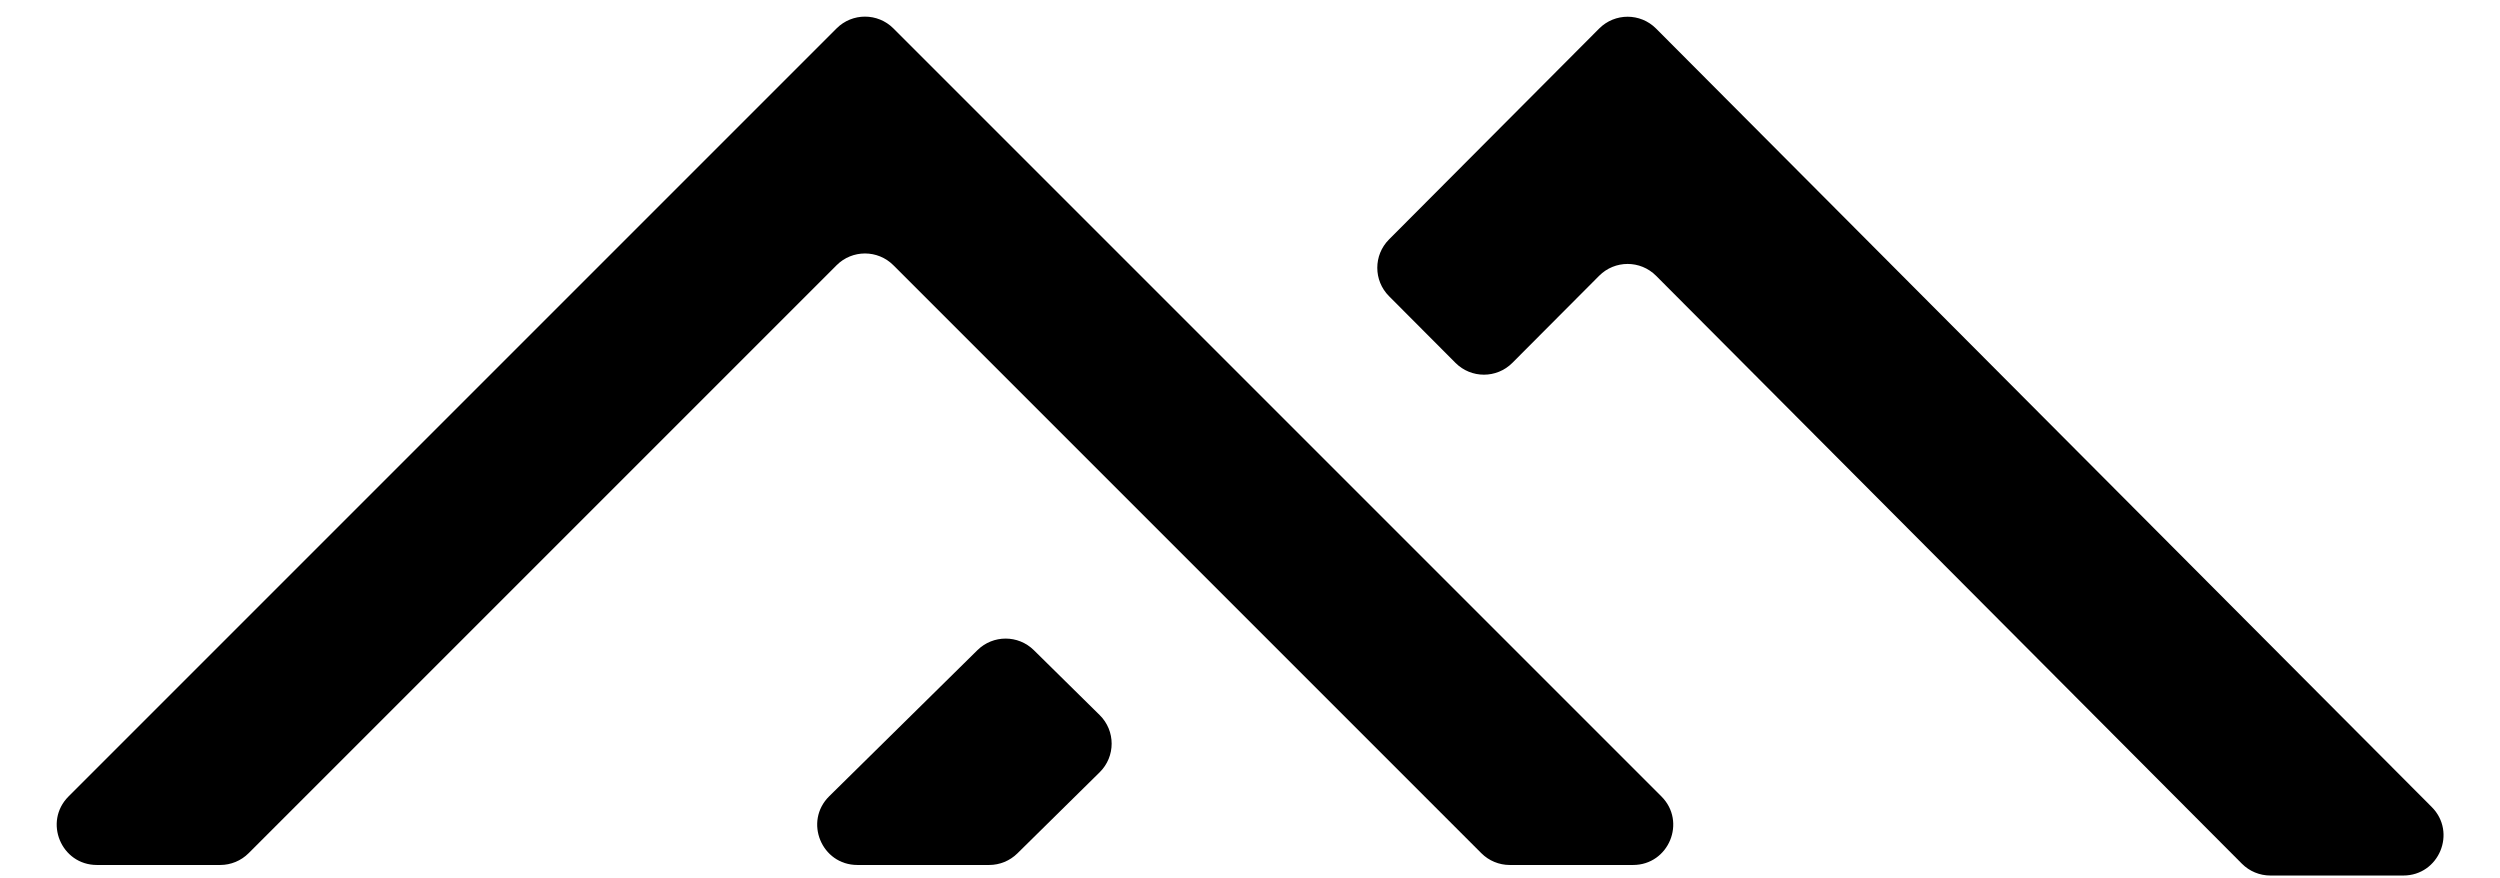
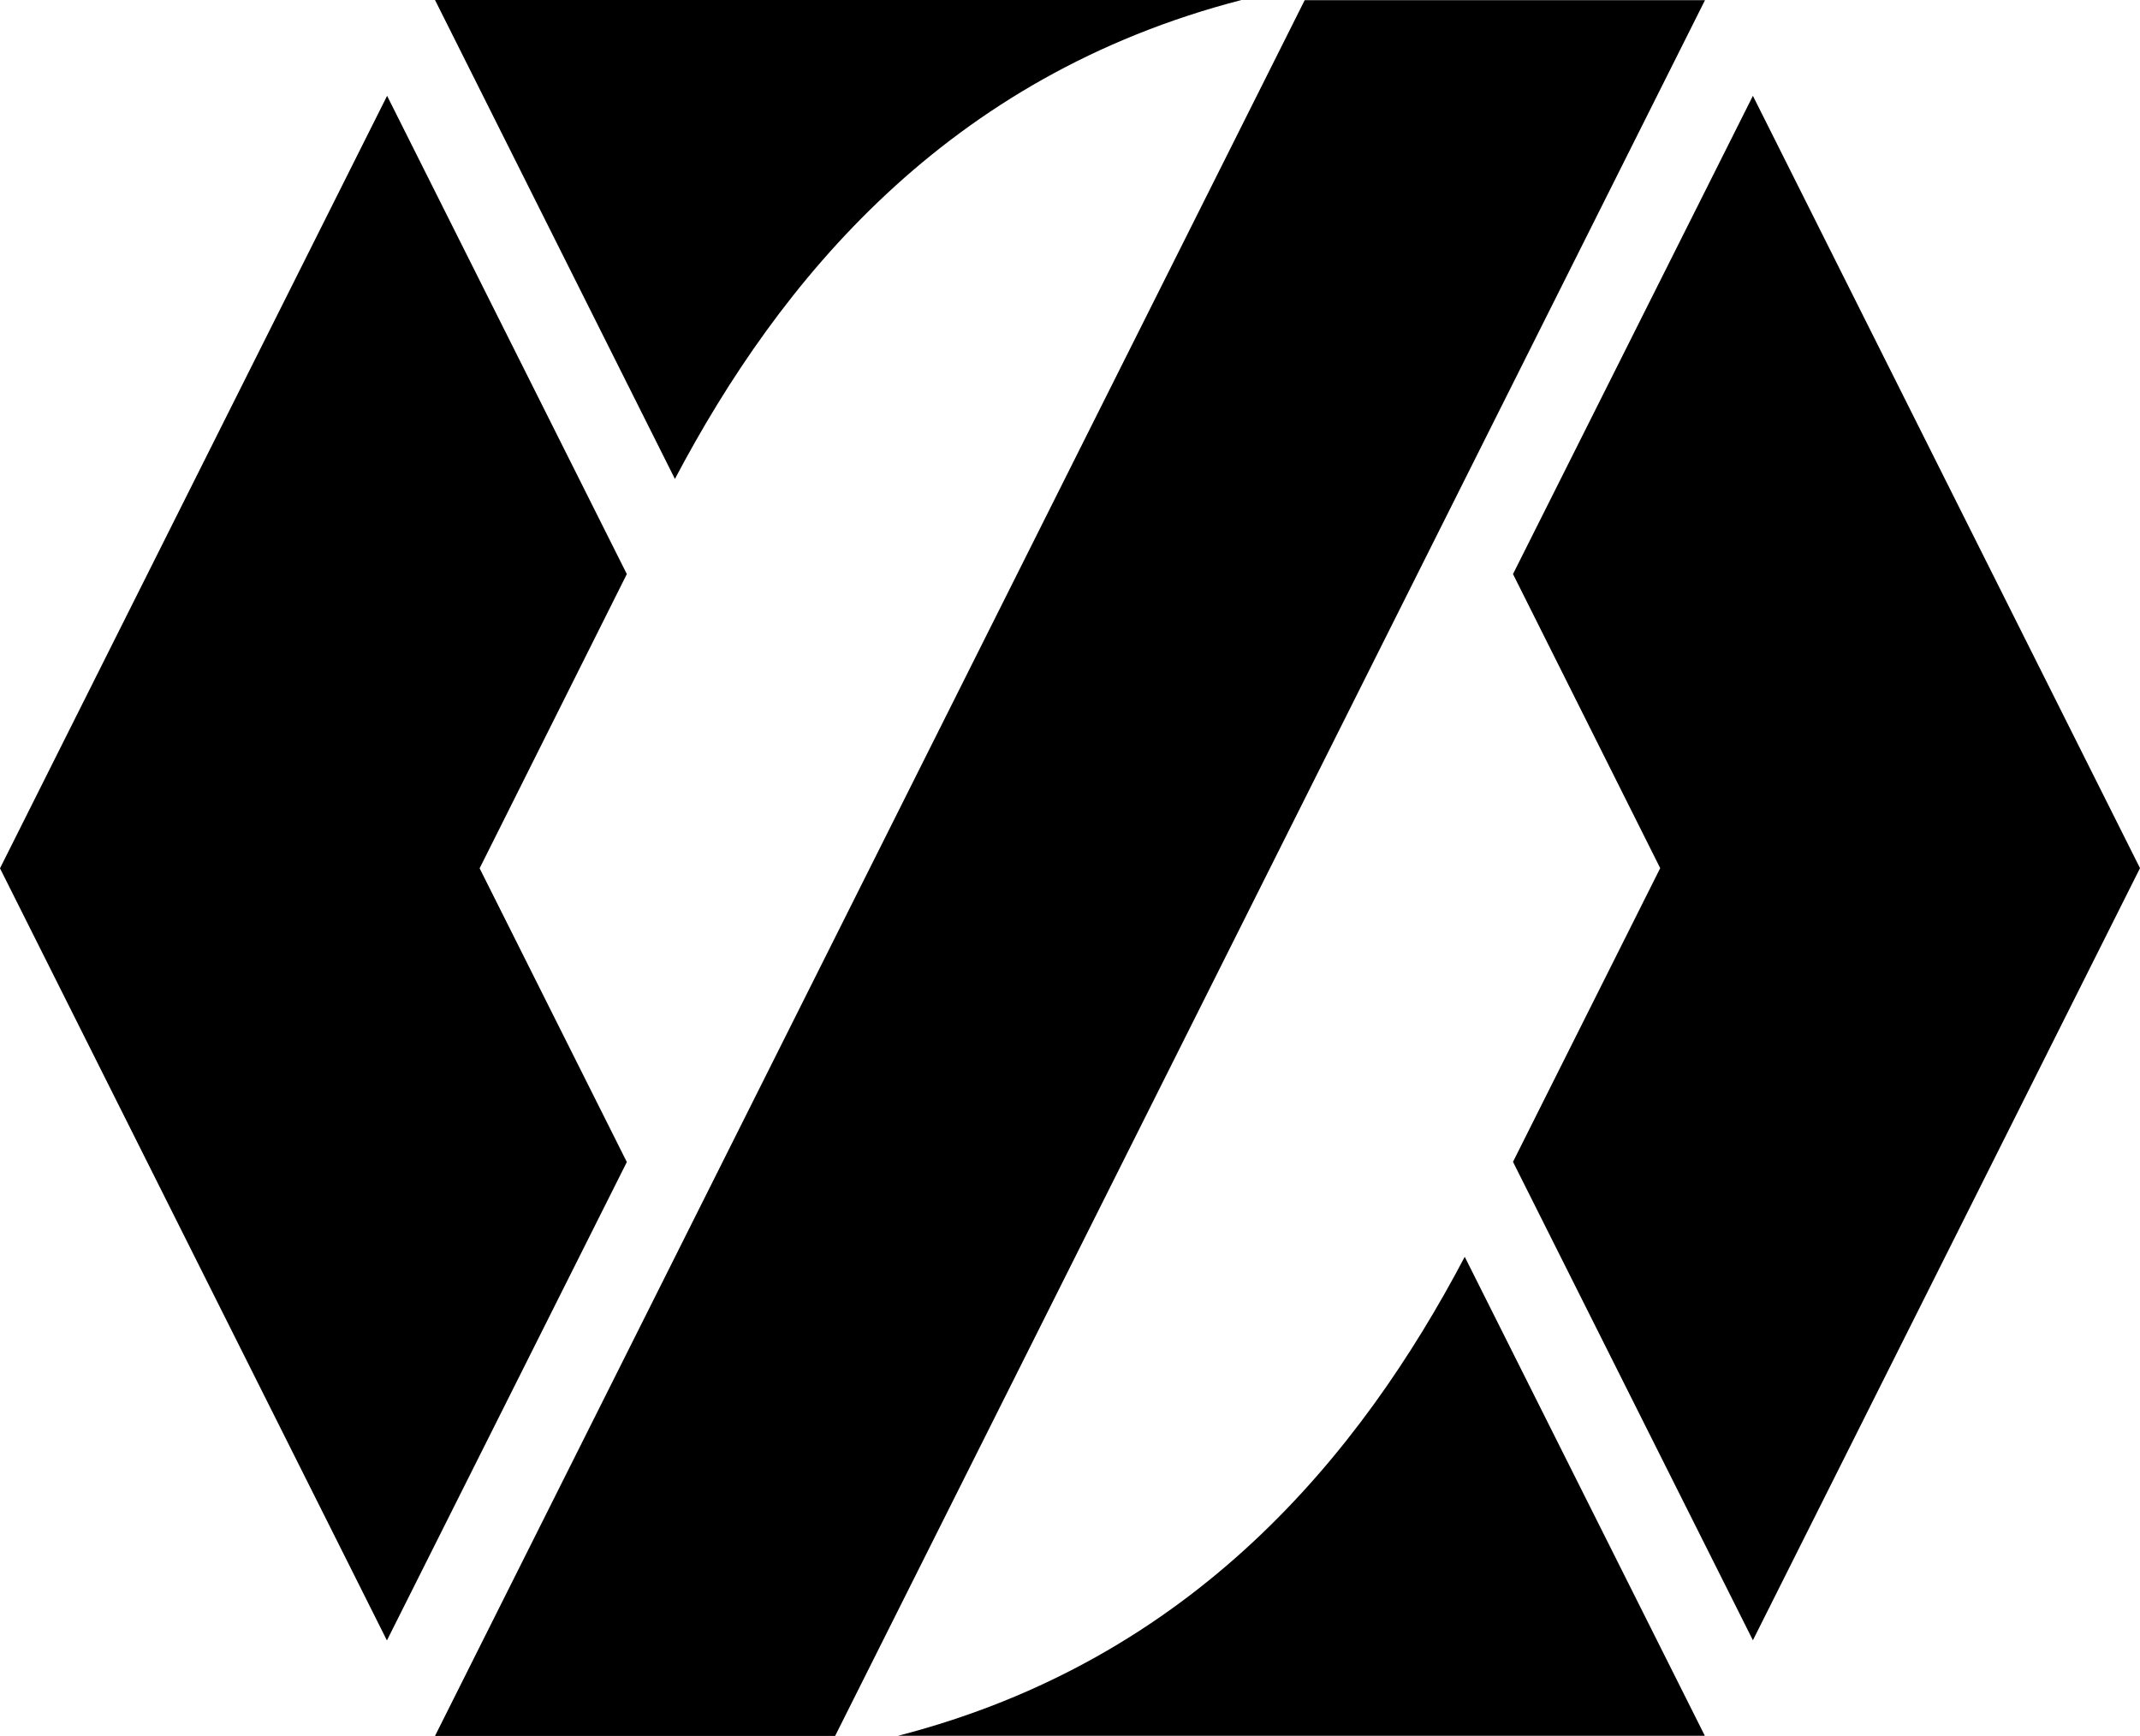
- <svg xmlns="http://www.w3.org/2000/svg" width="934" height="328" viewBox="0 0 934 328" fill="#000">
-   <path d="M597.449 10.664L518.929 89.466C513.097 95.319 513.097 104.787 518.929 110.641L543.767 135.568C549.629 141.451 559.156 141.451 565.018 135.568L597.449 103.021C603.311 97.137 612.838 97.137 618.7 103.021L837.577 322.685C840.392 325.509 844.215 327.097 848.203 327.097H897.878C911.229 327.097 917.927 310.967 908.504 301.51L618.7 10.664C612.838 4.781 603.311 4.781 597.449 10.664Z" fill="#000" />
-   <path d="M369.552 323.155H320.332C306.916 323.155 300.248 306.89 309.802 297.472L365.172 242.893C371.012 237.137 380.392 237.137 386.232 242.893L410.842 267.152C416.802 273.027 416.802 282.642 410.842 288.517L380.082 318.838C377.275 321.604 373.493 323.155 369.552 323.155Z" fill="#000" />
-   <path d="M312.55 10.607L25.607 297.55C16.157 306.999 22.85 323.156 36.213 323.156H82.27C86.248 323.156 90.064 321.576 92.877 318.763L312.55 99.09C318.407 93.232 327.905 93.232 333.763 99.09L553.436 318.763C556.249 321.576 560.064 323.156 564.042 323.156H610.099C623.463 323.156 630.155 306.999 620.706 297.55L333.763 10.607C327.905 4.749 318.407 4.749 312.55 10.607Z" fill="#000" />
+ <svg xmlns="http://www.w3.org/2000/svg" id="Layer_2" data-name="Layer 2" viewBox="0 0 123.28 100">
+   <defs>
+     <style>
+       .cls-1 {
+         stroke-width: 0px;
+       }
+     </style>
+   </defs>
+   <g id="Layer_1-2" data-name="Layer 1">
+     <path class="cls-1" d="m71.52,0c-16.99,4.39-26.61,16.16-32.64,27.59L25.06,0h46.47Zm12.86,72.4c-6.02,11.43-15.65,23.21-32.64,27.59h46.47l-13.83-27.59ZM75.17.01h-.01S25.06,100,25.06,100h23.05L98.22.01h-23.05Zm25.81,5.51l-13.82,27.55,8.48,16.94-8.48,16.92,13.82,27.56,22.3-44.48L100.98,5.52Zm-64.87,27.55L22.3,5.52,0,50.02l22.29,44.48,13.82-27.56-8.48-16.92,8.48-16.95Z" />
+   </g>
</svg>
